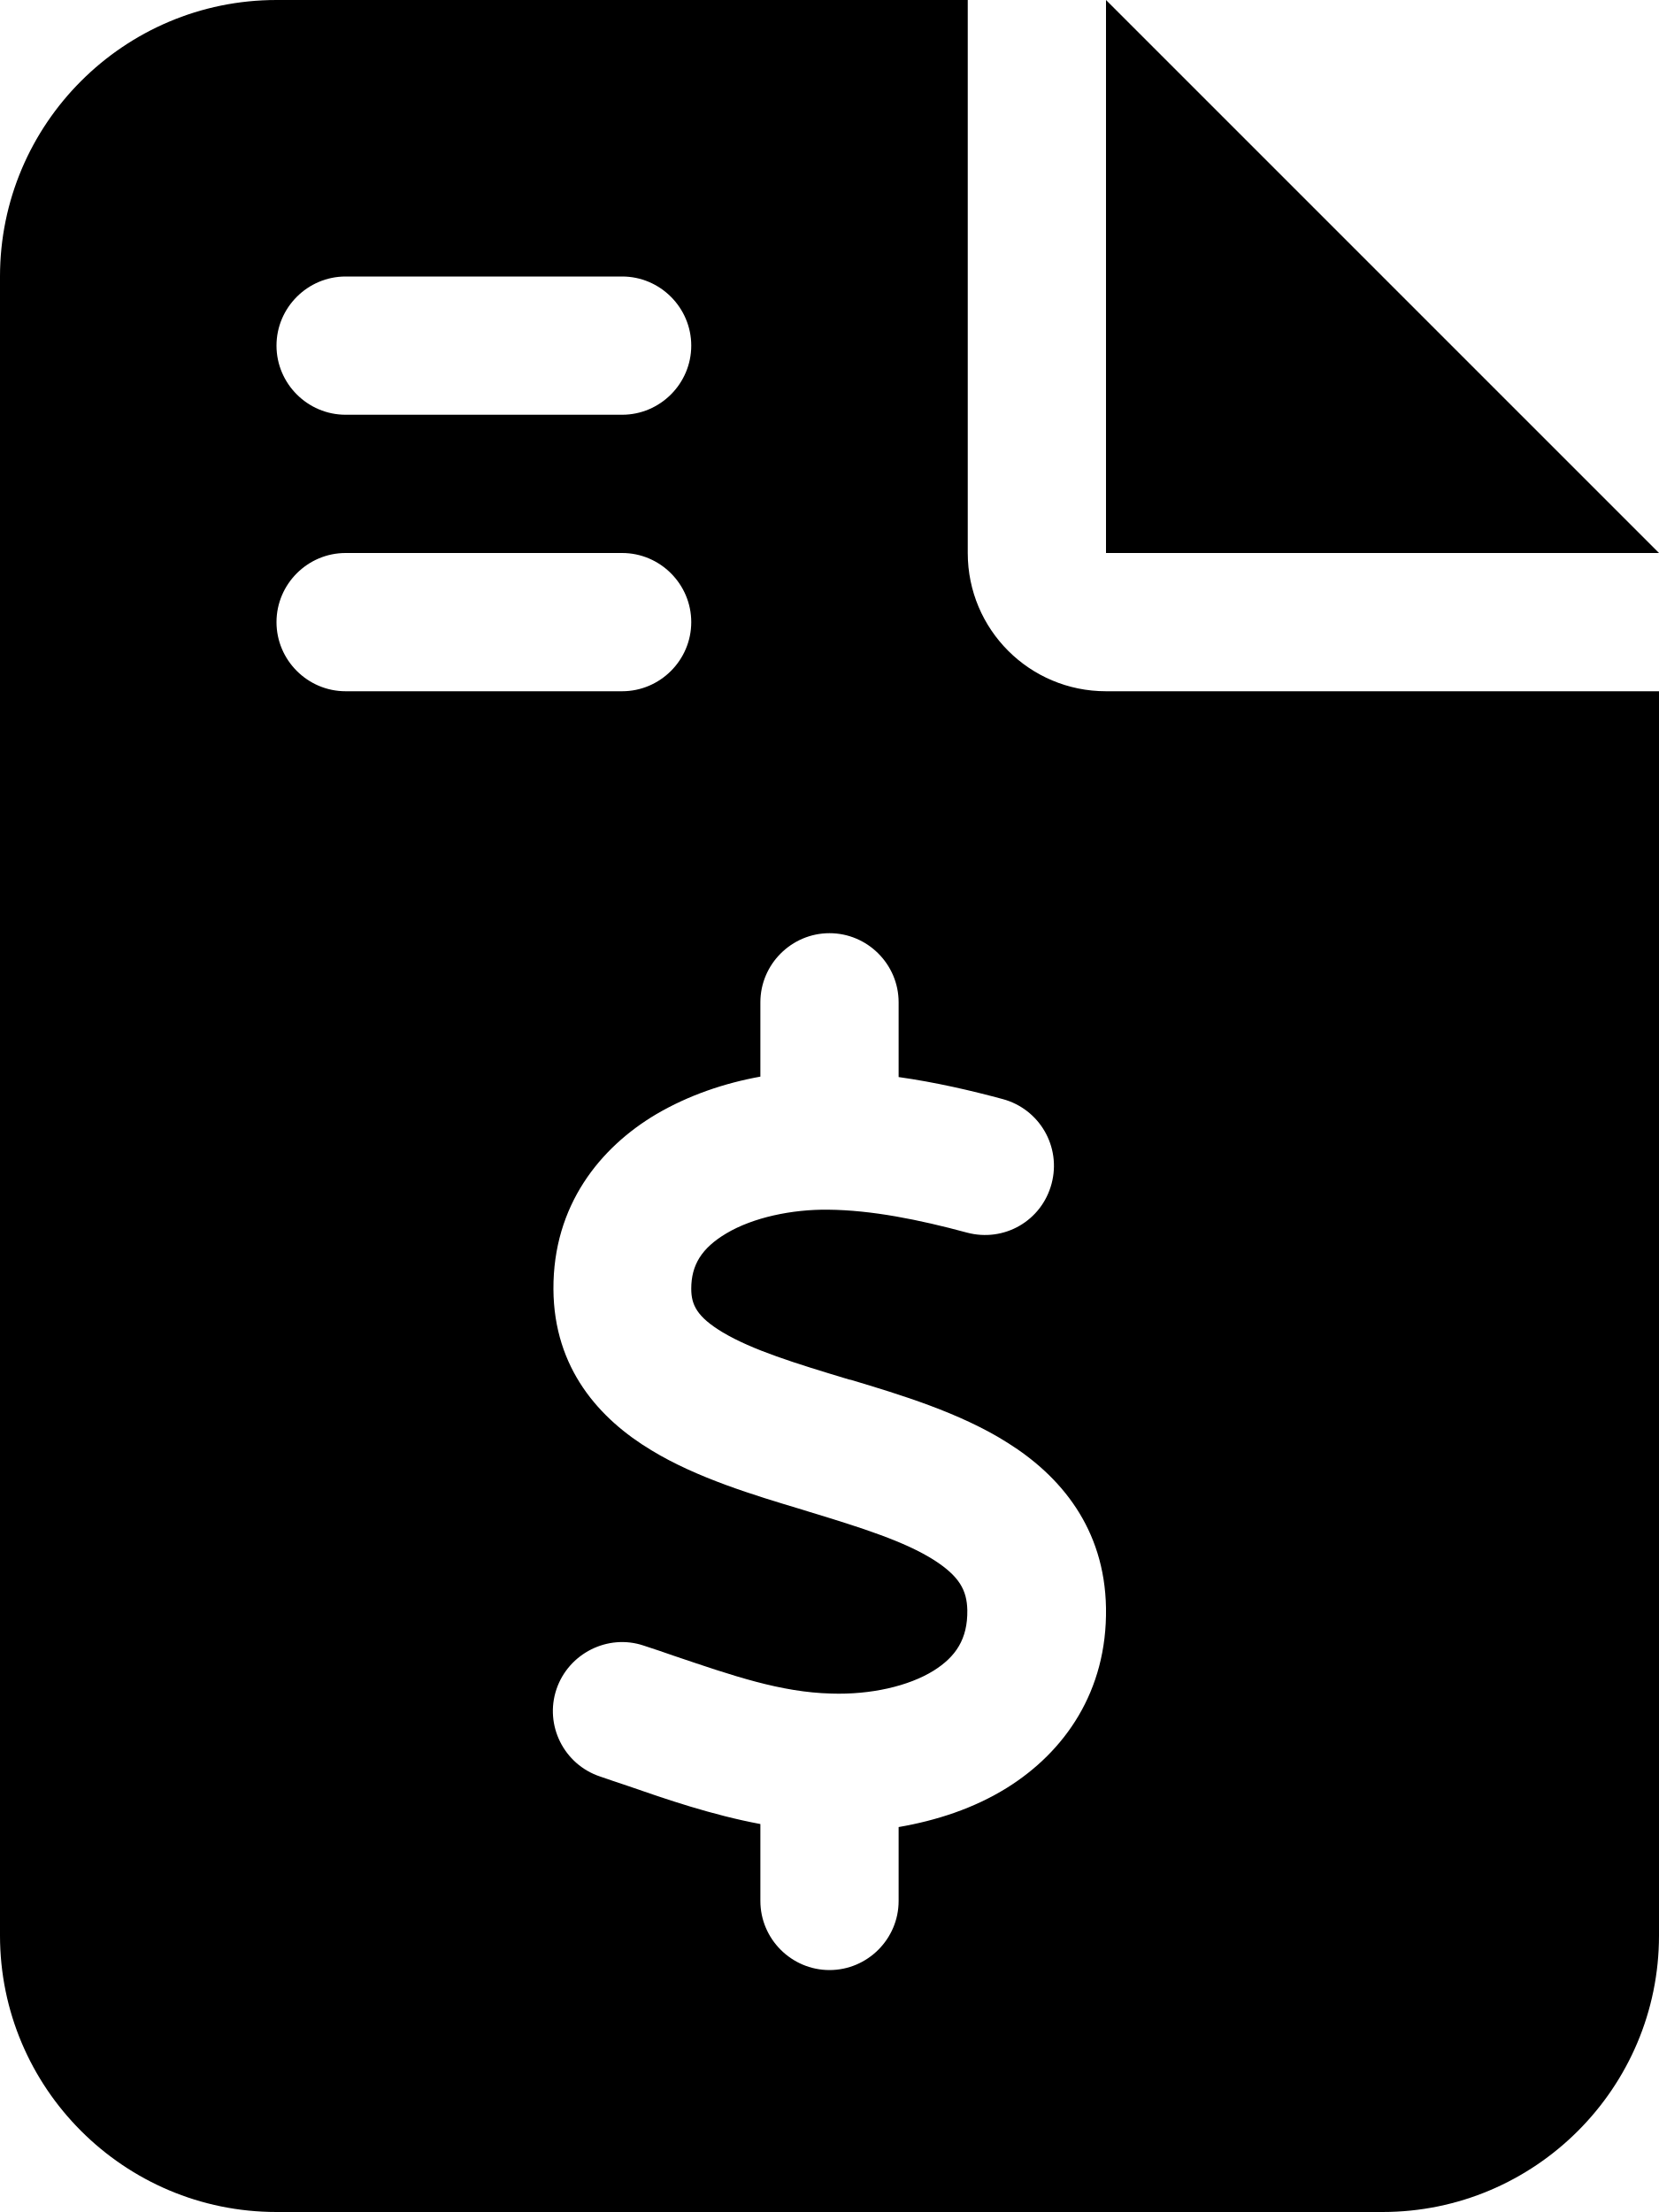
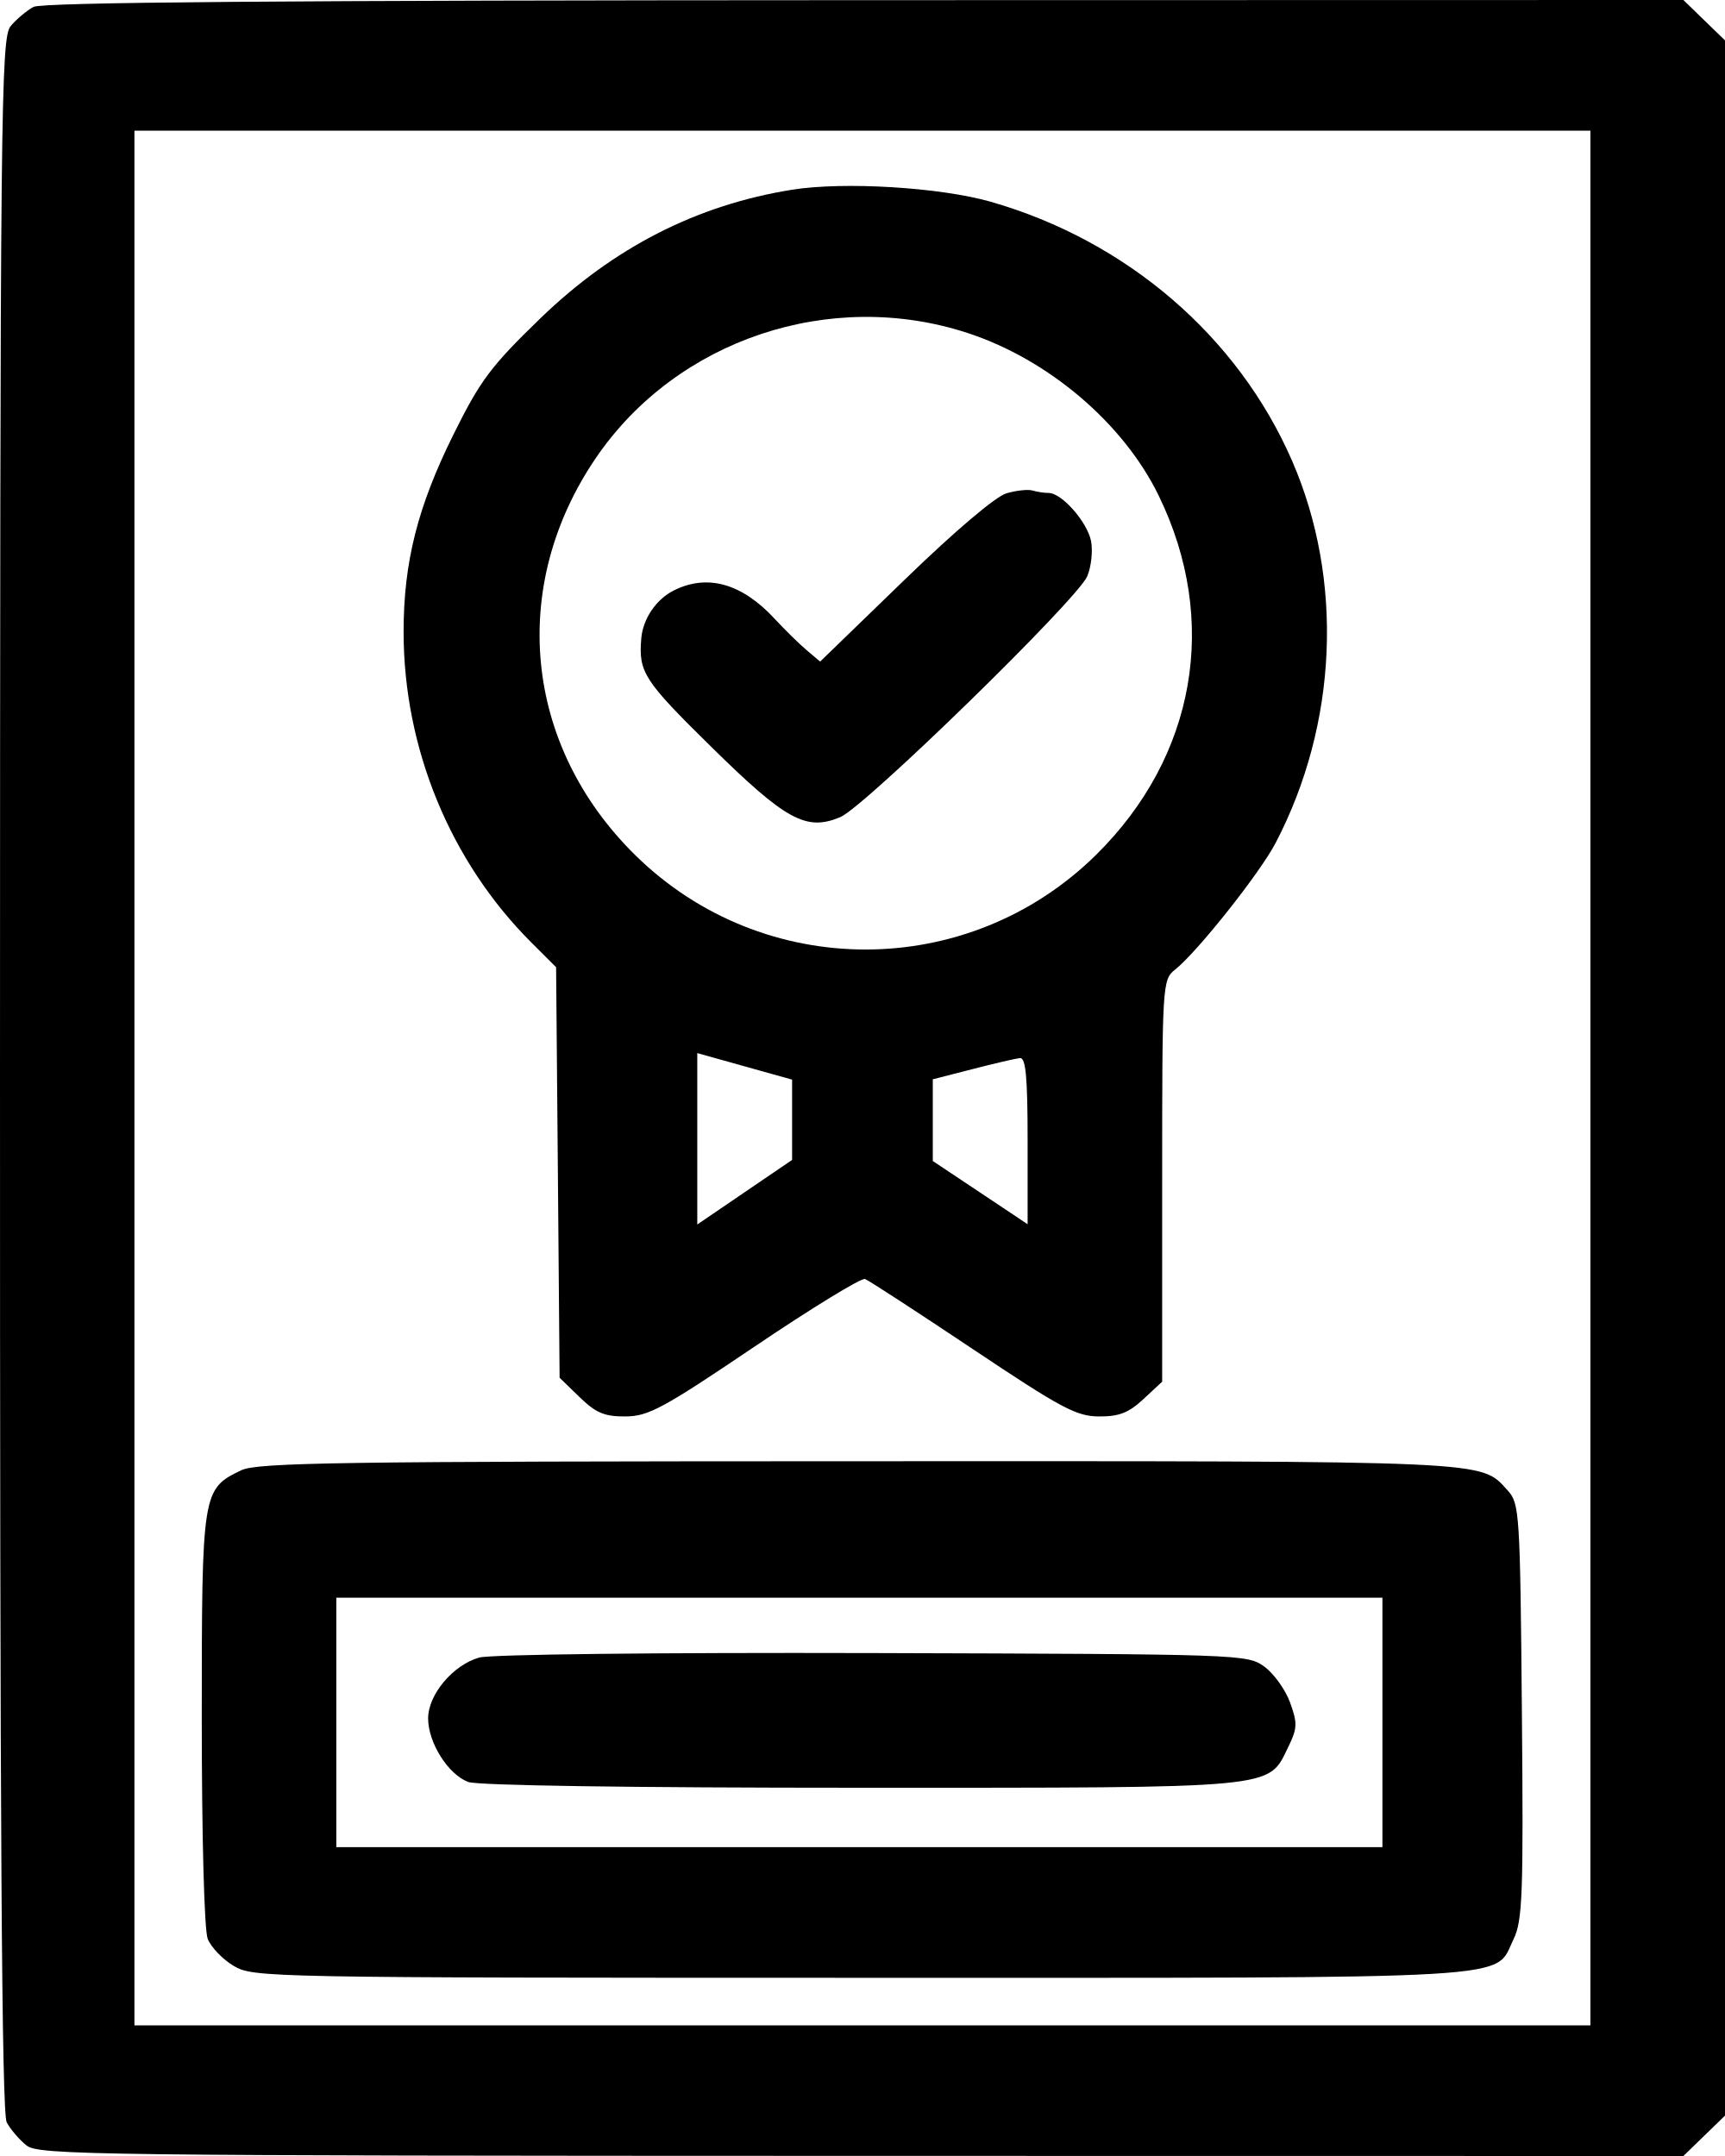
- <svg xmlns="http://www.w3.org/2000/svg" viewBox="0 0 384 512">
-   <path fill="#000000" d="M64 0C28.7 0 0 28.7 0 64V448c0 35.3 28.7 64 64 64H320c35.3 0 64-28.7 64-64V160H256c-17.7 0-32-14.3-32-32V0H64zM256 0V128H384L256 0zM64 80c0-8.8 7.2-16 16-16h64c8.8 0 16 7.2 16 16s-7.2 16-16 16H80c-8.8 0-16-7.2-16-16zm0 64c0-8.8 7.2-16 16-16h64c8.8 0 16 7.2 16 16s-7.2 16-16 16H80c-8.8 0-16-7.2-16-16zm128 72c8.8 0 16 7.2 16 16v17.3c8.5 1.2 16.7 3.1 24.1 5.1c8.5 2.3 13.6 11 11.3 19.6s-11 13.6-19.6 11.3c-11.1-3-22-5.2-32.1-5.3c-8.4-.1-17.4 1.8-23.6 5.5c-5.7 3.4-8.1 7.3-8.1 12.8c0 3.7 1.3 6.5 7.3 10.1c6.9 4.1 16.6 7.1 29.2 10.9l.5 .1 0 0 0 0c11.3 3.4 25.3 7.6 36.3 14.6c12.1 7.6 22.4 19.7 22.7 38.2c.3 19.3-9.6 33.3-22.9 41.6c-7.7 4.8-16.4 7.6-25.1 9.1V440c0 8.8-7.2 16-16 16s-16-7.2-16-16V422.2c-11.2-2.1-21.7-5.7-30.9-8.9l0 0 0 0c-2.1-.7-4.2-1.4-6.2-2.1c-8.4-2.8-12.9-11.9-10.1-20.2s11.9-12.9 20.2-10.1c2.5 .8 4.8 1.6 7.1 2.4l0 0 0 0 0 0c13.6 4.6 24.6 8.4 36.3 8.7c9.1 .3 17.9-1.7 23.7-5.3c5.1-3.2 7.9-7.3 7.8-14c-.1-4.6-1.8-7.8-7.7-11.6c-6.8-4.3-16.5-7.4-29-11.2l-1.6-.5 0 0c-11-3.3-24.3-7.3-34.8-13.7c-12-7.2-22.6-18.9-22.7-37.3c-.1-19.4 10.8-32.8 23.8-40.5c7.5-4.4 15.8-7.2 24.1-8.7V232c0-8.8 7.2-16 16-16z" />
+ <svg xmlns="http://www.w3.org/2000/svg" width="32" height="40" viewBox="0 0 32 40" fill="none">
+   <path fill-rule="evenodd" clip-rule="evenodd" d="M0.622 0.128C0.497 0.195 0.307 0.354 0.199 0.483C0.015 0.702 0.002 1.891 6.84e-05 19.925C-0.002 33.859 0.032 39.199 0.124 39.374C0.194 39.506 0.36 39.7 0.493 39.805C0.72 39.983 1.707 39.995 15.982 39.998L31.228 40L31.614 39.625L32 39.251V20V0.749L31.614 0.375L31.228 0L16.038 0.003C5.212 0.006 0.784 0.042 0.622 0.128ZM29.503 20V37.576H15.999H2.494V20V2.424H15.999H29.503V20ZM14.694 3.52C12.927 3.802 11.381 4.593 10.021 5.909C9.105 6.796 8.91 7.056 8.413 8.059C7.748 9.398 7.487 10.43 7.487 11.723C7.487 13.88 8.352 15.984 9.856 17.485L10.316 17.944L10.349 21.753L10.381 25.561L10.752 25.921C11.056 26.215 11.211 26.281 11.603 26.279C12.03 26.276 12.297 26.132 14.004 24.979C15.061 24.266 15.98 23.703 16.047 23.729C16.114 23.754 17.012 24.338 18.041 25.026C19.691 26.129 19.97 26.278 20.389 26.279C20.761 26.281 20.939 26.211 21.212 25.957L21.559 25.634V21.907C21.559 18.241 21.563 18.177 21.8 17.988C22.212 17.66 23.372 16.198 23.664 15.638C24.816 13.431 24.93 10.758 23.968 8.547C22.964 6.241 20.903 4.468 18.382 3.744C17.443 3.475 15.656 3.366 14.694 3.52ZM17.947 6.177C19.447 6.667 20.841 7.852 21.494 9.194C22.624 11.513 22.184 14.036 20.331 15.862C17.956 18.201 14.155 18.201 11.781 15.862C9.716 13.827 9.429 10.871 11.063 8.483C12.559 6.299 15.404 5.346 17.947 6.177ZM18.671 9.152C18.47 9.21 17.71 9.855 16.775 10.762L15.214 12.274L14.961 12.06C14.822 11.942 14.557 11.682 14.372 11.482C13.763 10.823 13.122 10.642 12.499 10.955C12.171 11.12 11.926 11.481 11.896 11.846C11.844 12.472 11.941 12.623 13.185 13.847C14.581 15.221 14.954 15.425 15.588 15.16C16.04 14.971 19.981 11.127 20.168 10.694C20.244 10.515 20.276 10.218 20.239 10.034C20.165 9.678 19.695 9.146 19.454 9.146C19.374 9.146 19.24 9.126 19.157 9.101C19.074 9.075 18.855 9.099 18.671 9.152ZM14.694 20.776V21.52L13.814 22.119L12.935 22.718V21.128V19.538L13.814 19.784L14.694 20.03V20.776ZM19.063 21.164V22.713L18.183 22.126L17.304 21.54V20.782V20.024L18.041 19.835C18.447 19.73 18.843 19.638 18.921 19.63C19.029 19.618 19.063 19.989 19.063 21.164ZM4.474 27.278C3.751 27.625 3.743 27.675 3.743 31.883C3.743 34.088 3.789 35.807 3.853 35.971C3.914 36.126 4.131 36.352 4.335 36.473C4.7 36.689 4.913 36.693 15.976 36.694C28.433 36.694 27.706 36.737 28.075 35.983C28.245 35.635 28.262 35.166 28.232 31.747C28.2 28.082 28.188 27.89 27.971 27.655C27.454 27.091 27.81 27.107 15.917 27.11C6.267 27.112 4.776 27.134 4.474 27.278ZM25.645 31.956V34.27H15.942H6.239V31.956V29.642H15.942H25.645V31.956ZM8.887 30.753C8.402 30.892 7.941 31.441 7.942 31.882C7.942 32.333 8.315 32.923 8.687 33.061C8.864 33.126 11.699 33.168 15.961 33.168C23.757 33.168 23.517 33.191 23.894 32.42C24.068 32.064 24.072 31.972 23.931 31.585C23.844 31.345 23.628 31.046 23.452 30.919C23.136 30.692 23.039 30.689 16.189 30.669C12.166 30.658 9.095 30.693 8.887 30.753Z" fill="black" />
</svg>
